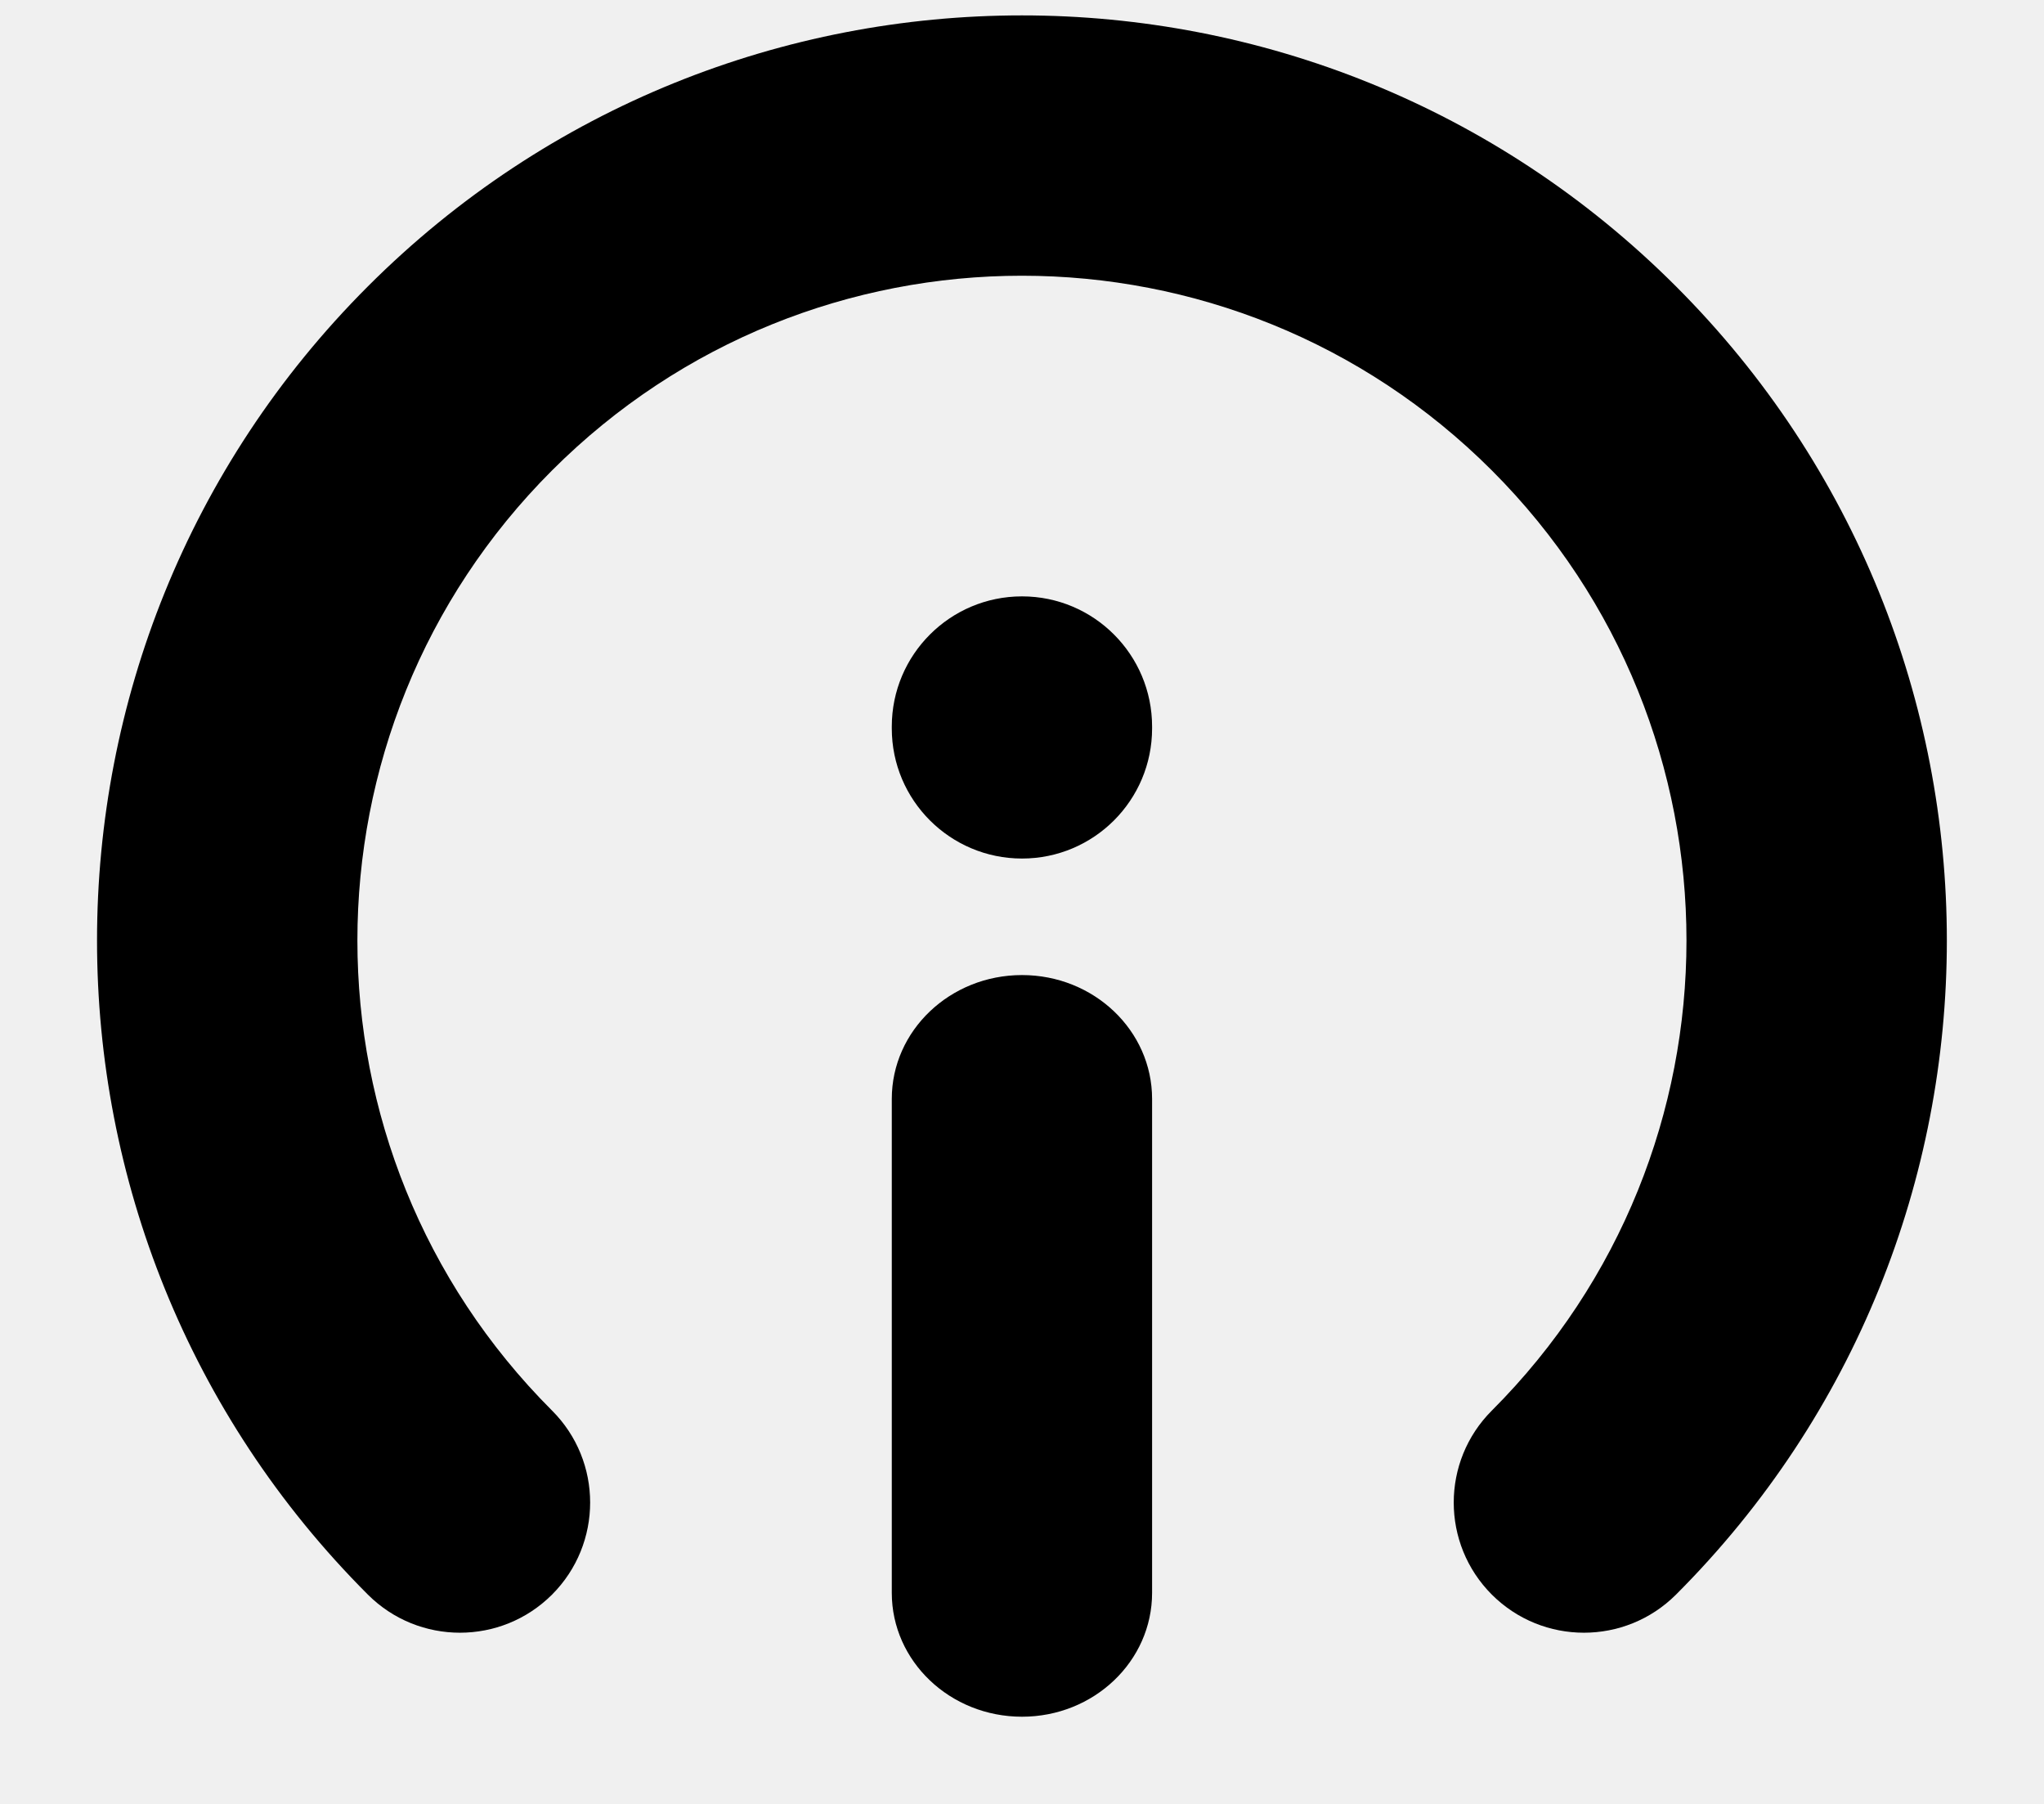
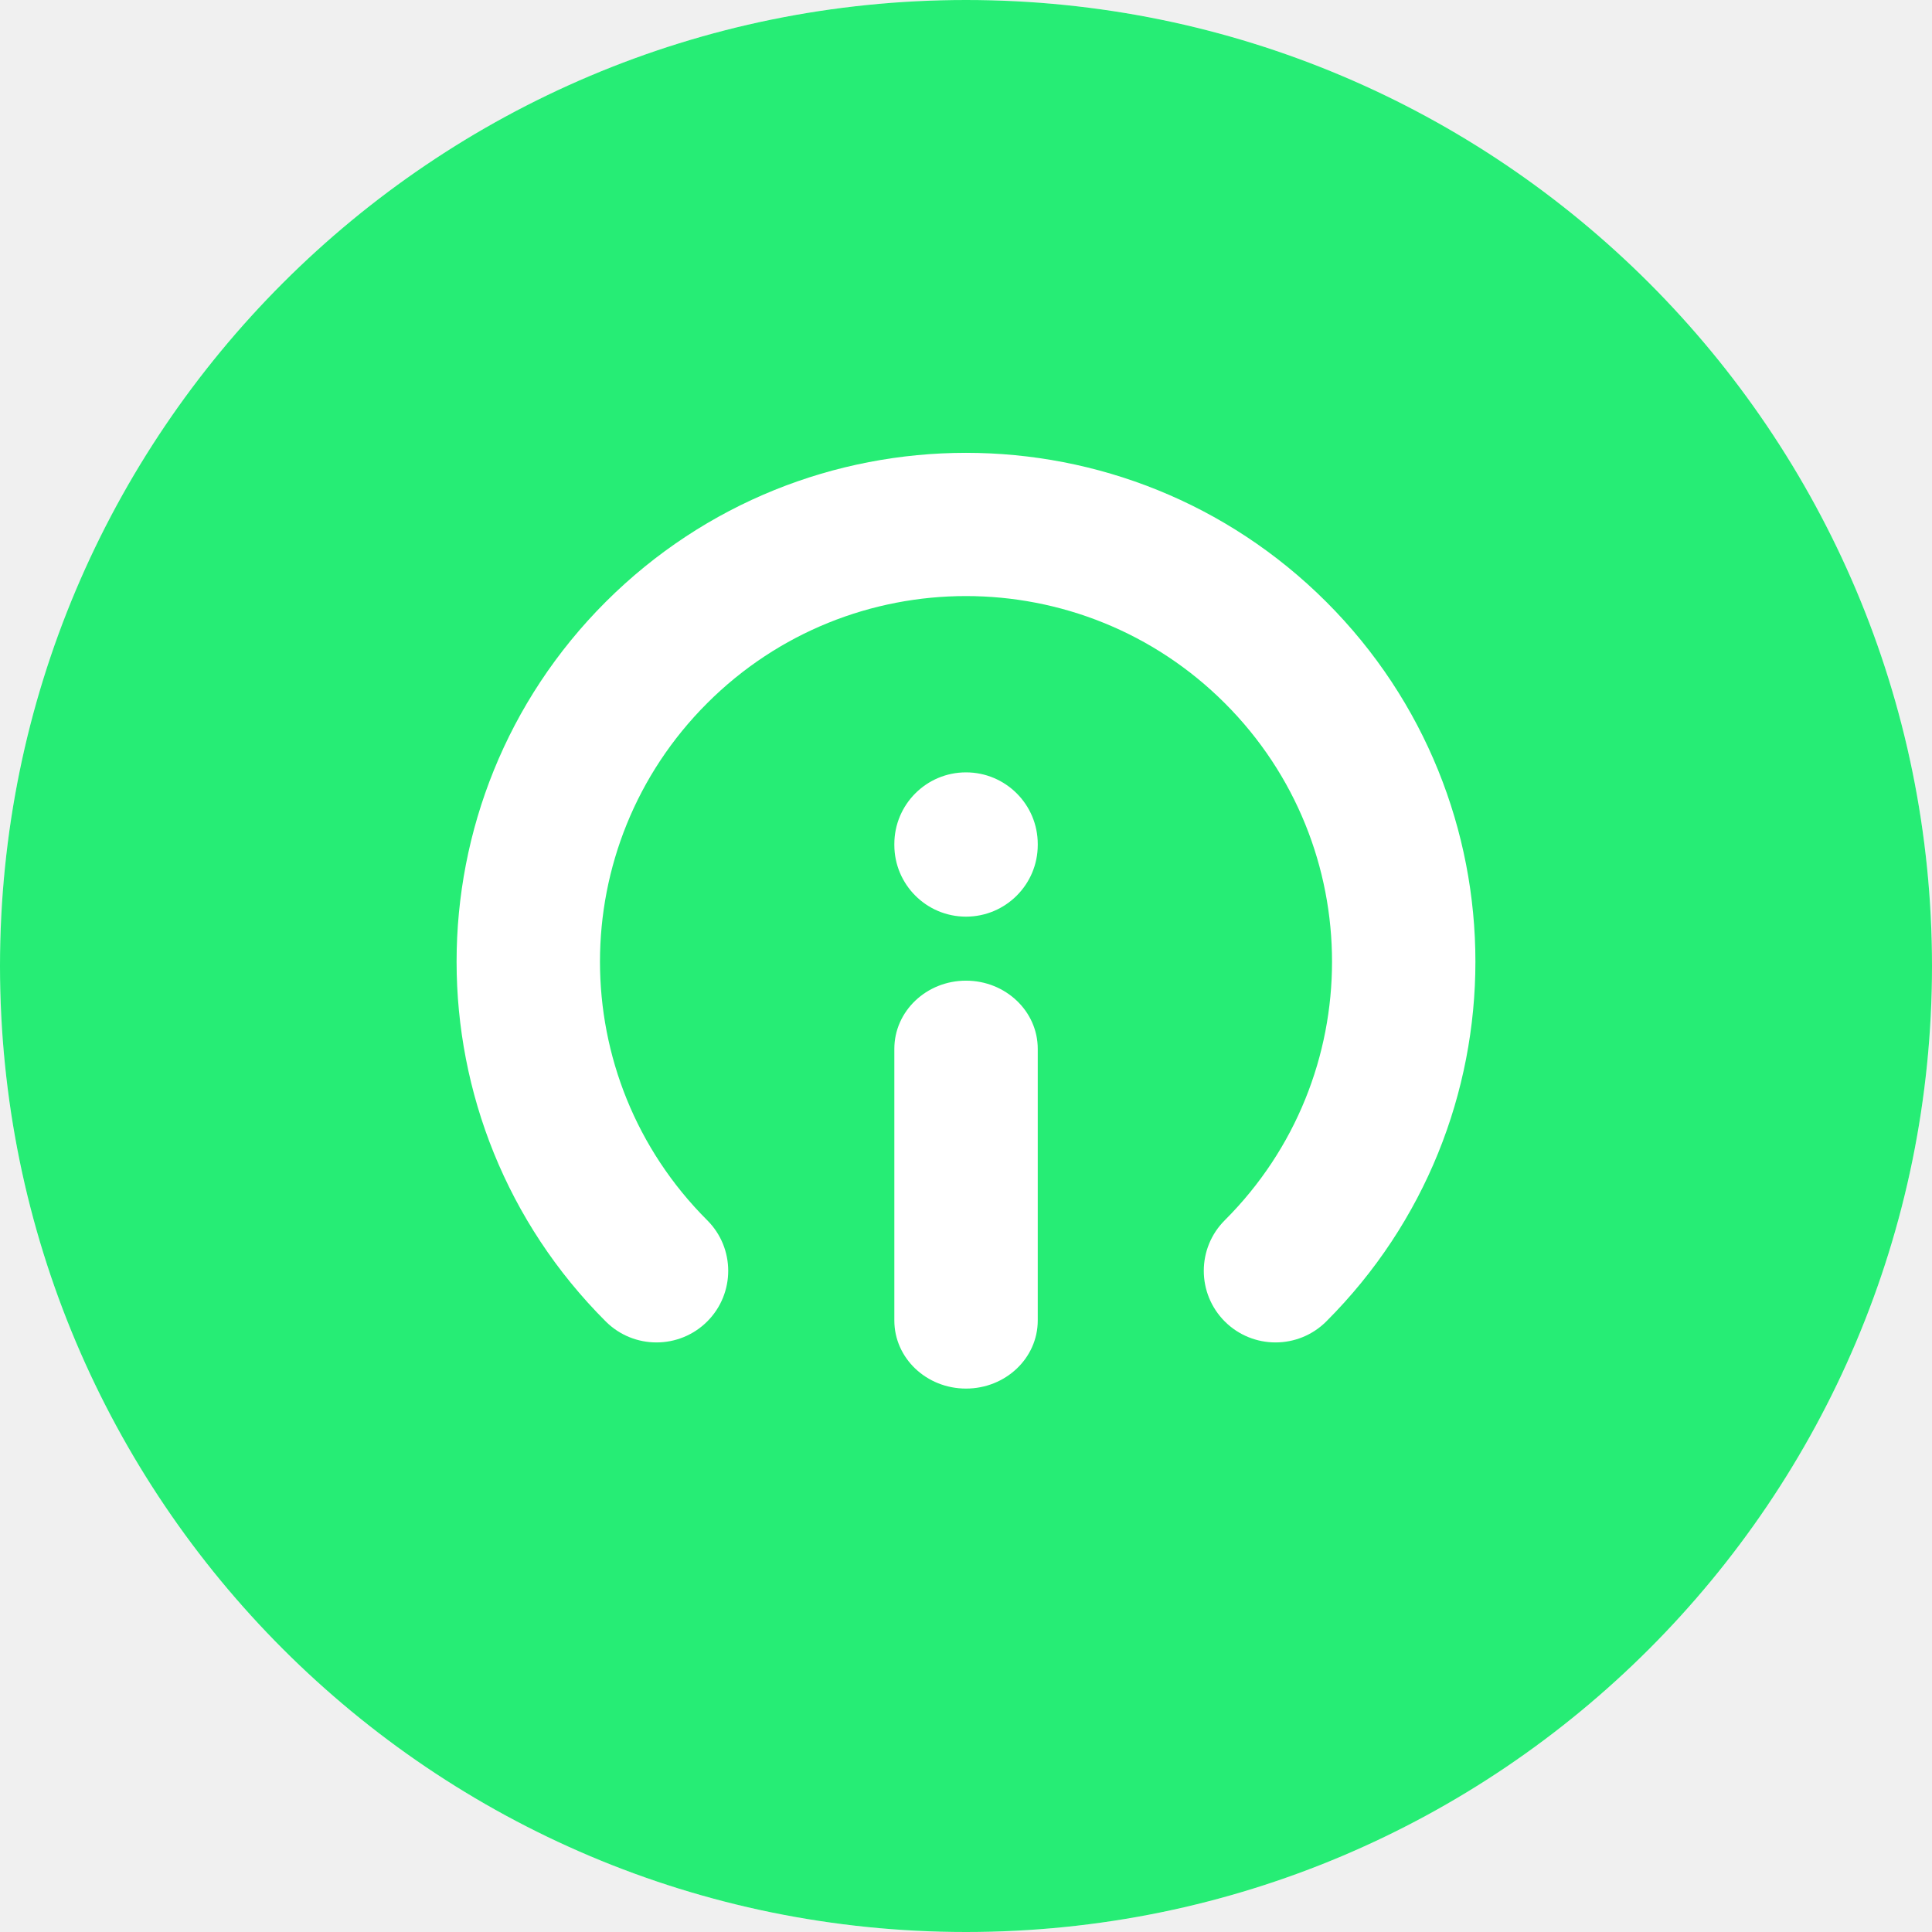
- <svg xmlns="http://www.w3.org/2000/svg" width="17" height="15" viewBox="0 0 17 15" fill="none">
-   <path d="M12.408 3.912C10.249 1.753 6.75 1.753 4.591 3.912C2.433 6.07 2.433 9.57 4.591 11.729C5.014 12.151 5.014 12.837 4.591 13.26C4.168 13.682 3.483 13.682 3.06 13.26C0.056 10.256 0.056 5.385 3.06 2.381C6.064 -0.623 10.935 -0.623 13.939 2.381C16.943 5.385 16.943 10.256 13.939 13.26C13.516 13.682 12.831 13.682 12.408 13.26C11.985 12.837 11.985 12.151 12.408 11.729C14.566 9.57 14.566 6.07 12.408 3.912Z" fill="black" />
-   <path d="M8.5 8.108C9.098 8.108 9.582 8.569 9.582 9.138L9.582 13.245C9.582 13.814 9.098 14.275 8.5 14.275C7.902 14.275 7.417 13.814 7.417 13.245V9.138C7.417 8.569 7.902 8.108 8.5 8.108Z" fill="black" />
-   <path d="M9.582 6.042C9.582 5.444 9.098 4.959 8.5 4.959C7.902 4.959 7.417 5.444 7.417 6.042V6.057C7.417 6.654 7.902 7.139 8.5 7.139C9.098 7.139 9.582 6.654 9.582 6.057V6.042Z" fill="black" />
+ <svg xmlns="http://www.w3.org/2000/svg" width="22" height="22" viewBox="0 0 22 22" fill="none">
+   <g id="Group 54">
+     <circle id="Ellipse 1" cx="11" cy="11" r="11" fill="white" />
+     <path id="Vector" fill-rule="evenodd" clip-rule="evenodd" d="M11 22C17.075 22 22 17.075 22 11C22 4.925 17.075 0 11 0C4.925 0 0 4.925 0 11C0 17.075 4.925 22 11 22ZM13.947 13.895C15.575 12.269 15.575 9.633 13.947 8.007C12.319 6.381 9.68 6.381 8.053 8.007C6.425 9.633 6.425 12.269 8.053 13.895C8.372 14.213 8.372 14.729 8.053 15.048C7.734 15.366 7.217 15.366 6.898 15.048C4.633 12.785 4.633 9.116 6.898 6.853C9.164 4.591 12.836 4.591 15.102 6.853C17.367 9.116 17.367 12.785 15.102 15.048C14.783 15.366 14.266 15.366 13.947 15.048C13.628 14.729 13.628 14.213 13.947 13.895ZM11 11.167C11.451 11.167 11.817 11.515 11.817 11.943V15.037C11.817 15.465 11.451 15.812 11 15.812C10.549 15.812 10.184 15.465 10.184 15.037V11.943C10.184 11.515 10.549 11.167 11 11.167ZM11 8.795C11.451 8.795 11.817 9.161 11.817 9.611V9.622C11.817 10.072 11.451 10.438 11 10.438C10.549 10.438 10.184 10.072 10.184 9.622V9.611C10.184 9.161 10.549 8.795 11 8.795Z" fill="#26ED75" />
+   </g>
</svg>
